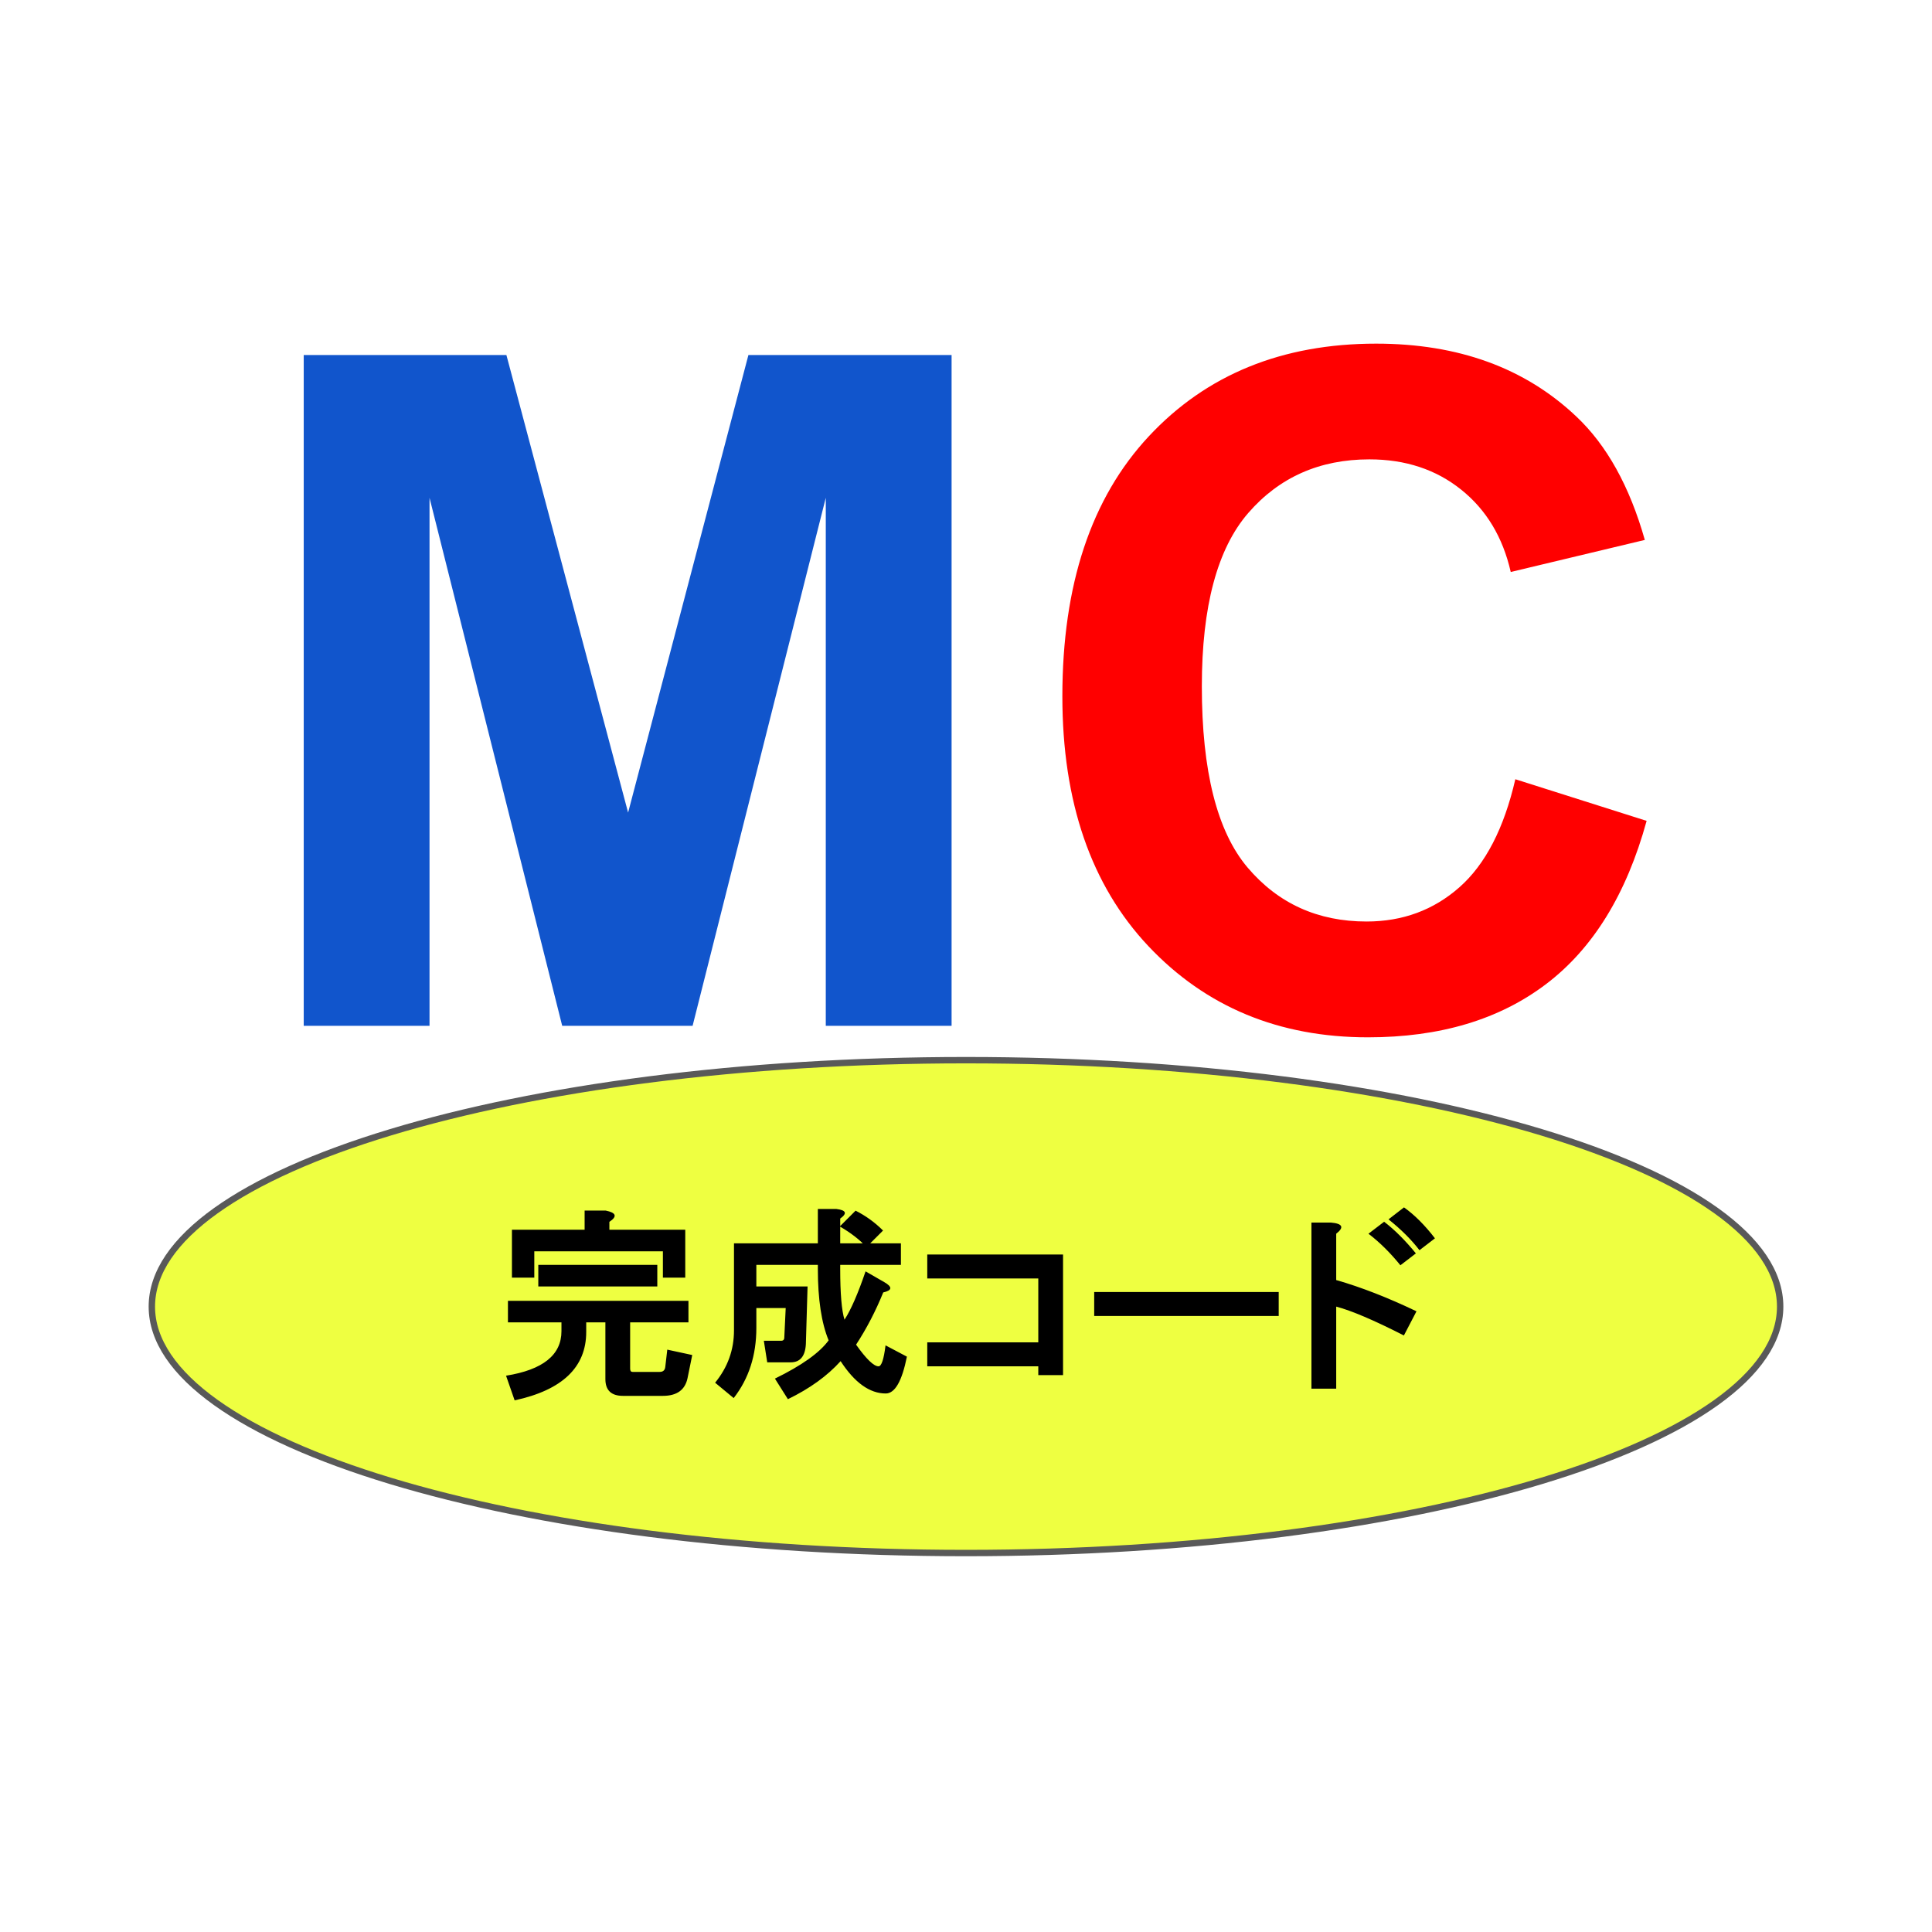
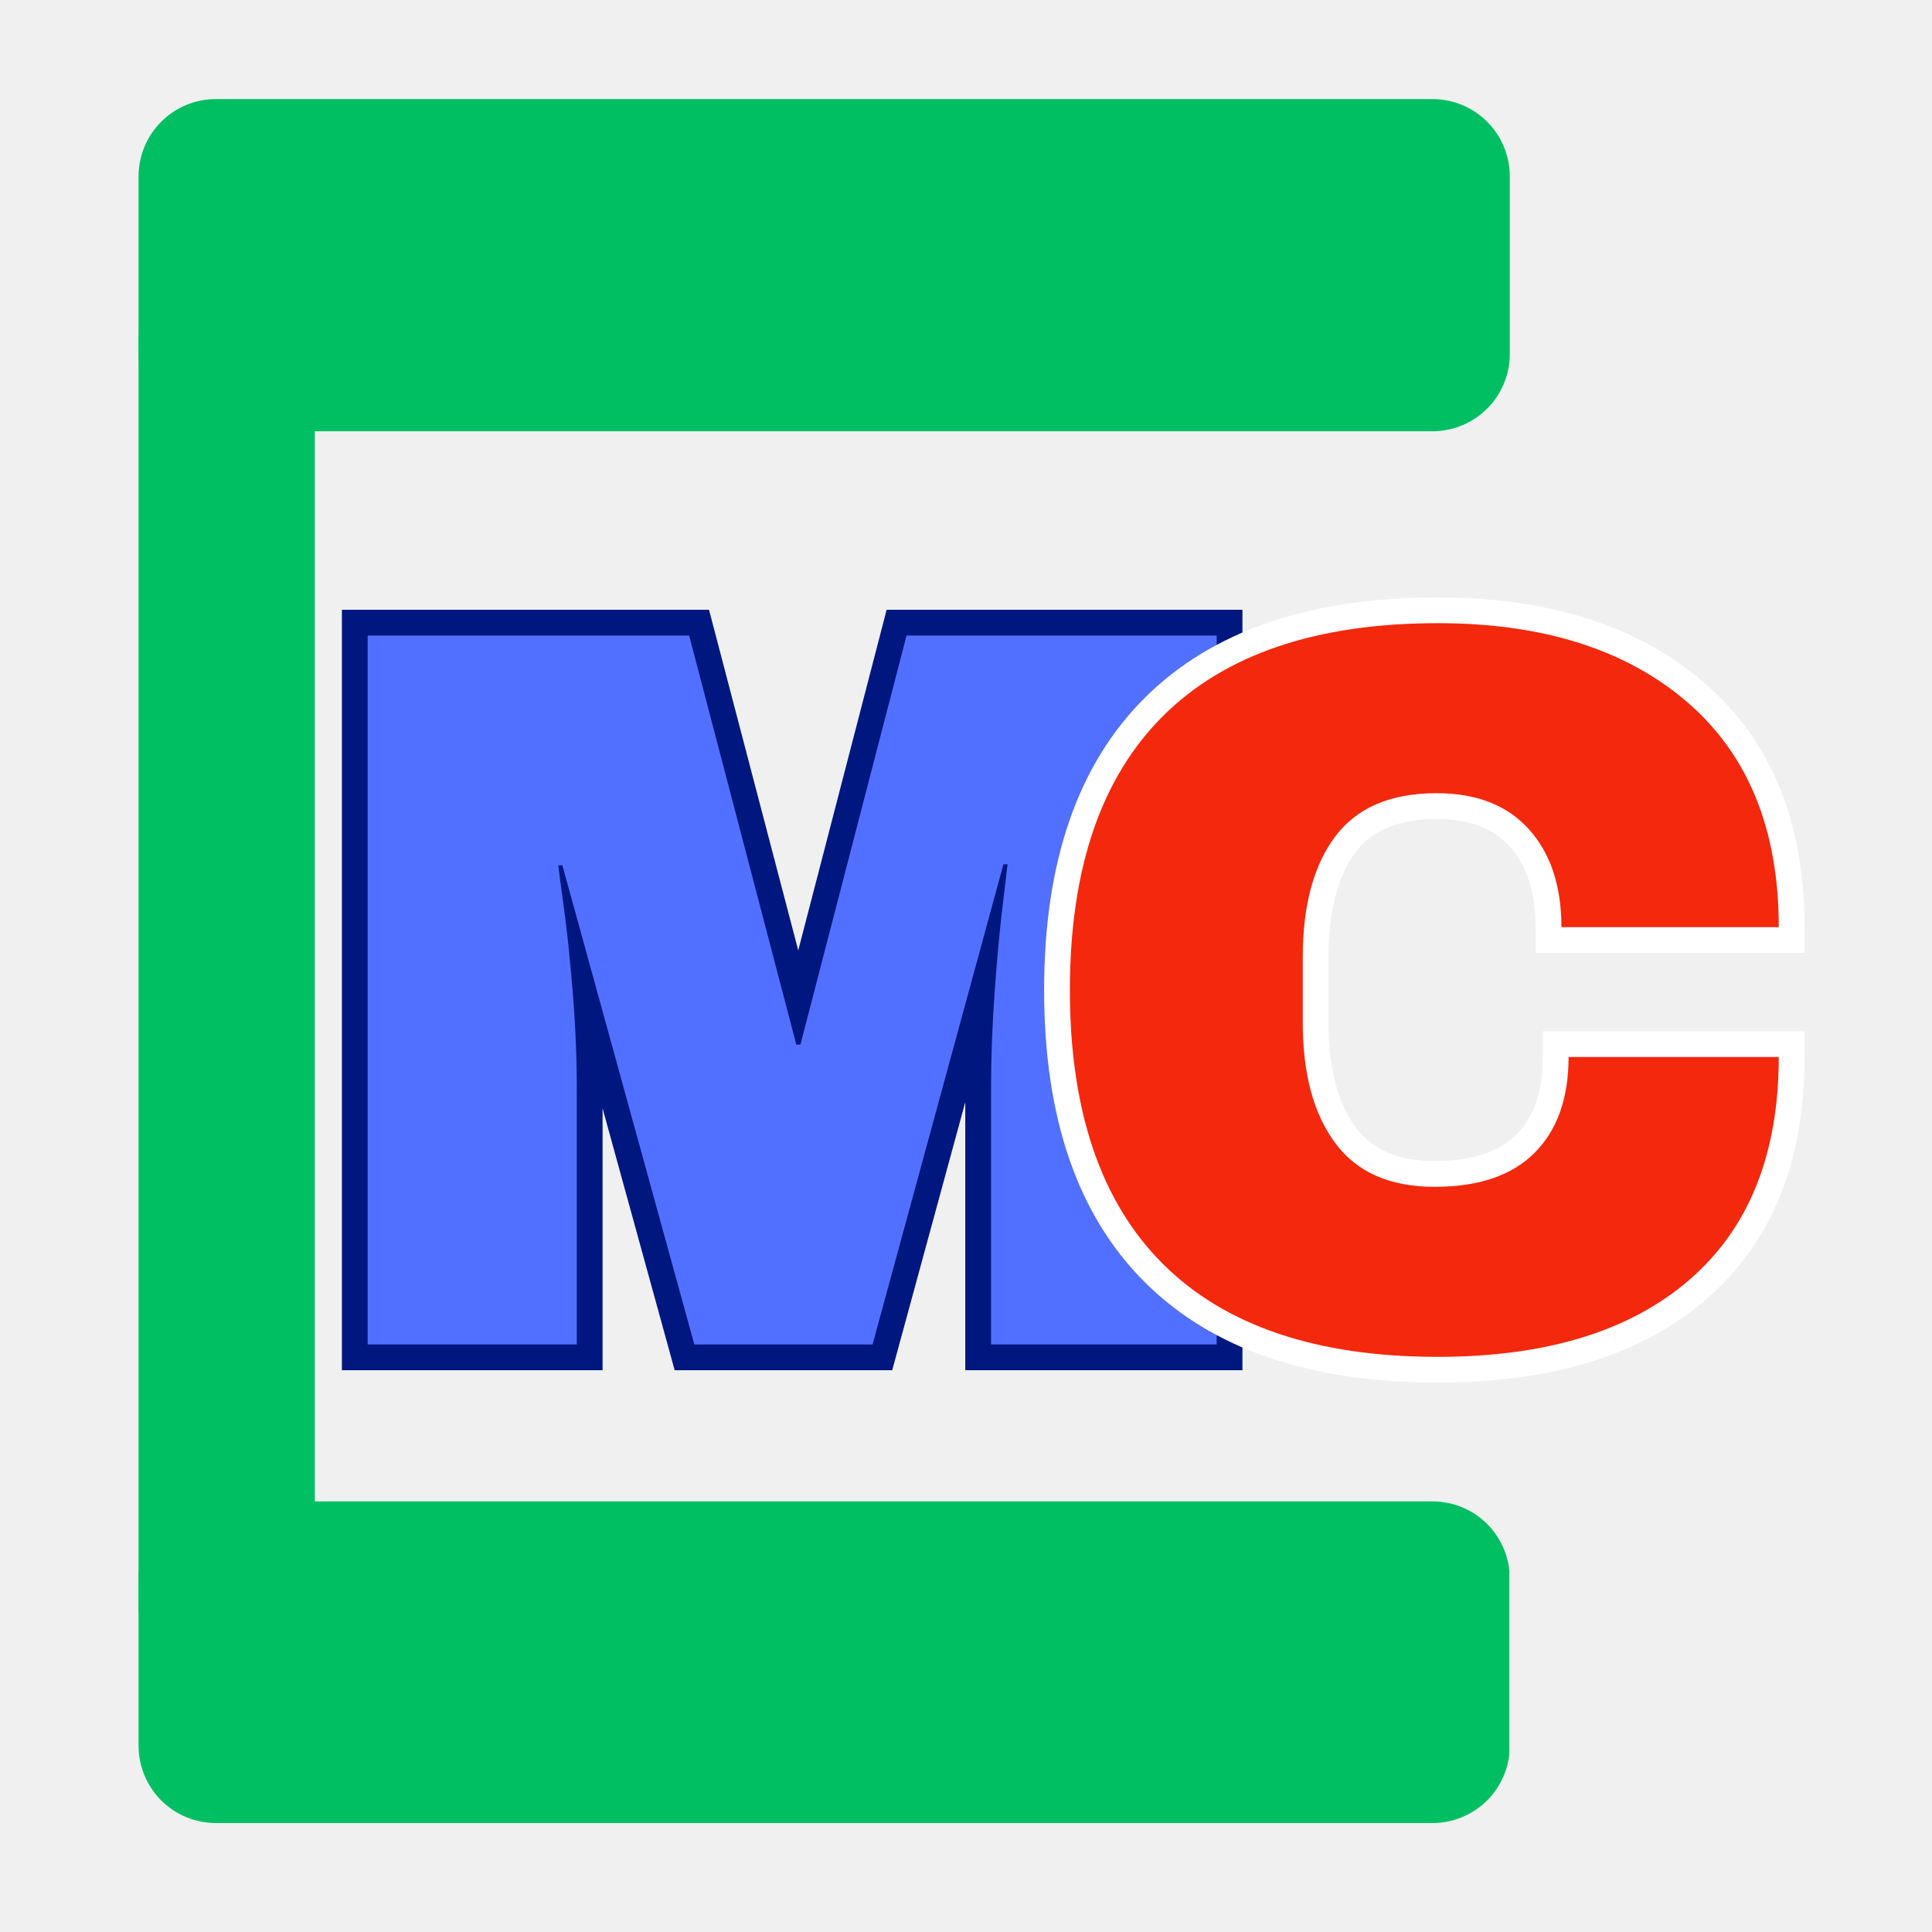
- <svg xmlns="http://www.w3.org/2000/svg" version="1.1" viewBox="0.0 0.0 302.362 302.362" fill="none" stroke="none" stroke-linecap="square" stroke-miterlimit="10">
-   <clipPath id="p.0">
-     <path d="m0 0l302.362 0l0 302.362l-302.362 0l0 -302.362z" clip-rule="nonzero" />
-   </clipPath>
-   <g clip-path="url(#p.0)">
-     <path fill="#ffffff" d="m0 0l302.362 0l0 302.362l-302.362 0z" fill-rule="evenodd" />
-     <path fill="#eeff41" d="m23.764 204.486l0 0c0 -21.3 57.047 -38.567 127.417 -38.567l0 0c70.371 0 127.417 17.267 127.417 38.567l0 0c0 21.3 -57.047 38.567 -127.417 38.567l0 0c-70.371 0 -127.417 -17.267 -127.417 -38.567z" fill-rule="evenodd" />
-     <path stroke="#595959" stroke-width="1.0" stroke-linejoin="round" stroke-linecap="butt" d="m23.764 204.486l0 0c0 -21.3 57.047 -38.567 127.417 -38.567l0 0c70.371 0 127.417 17.267 127.417 38.567l0 0c0 21.3 -57.047 38.567 -127.417 38.567l0 0c-70.371 0 -127.417 -17.267 -127.417 -38.567z" fill-rule="evenodd" />
-     <path fill="#000000" d="m95.369 192.456l11.875 0l0 7.5l-3.5 0l0 -4.125l-20.125 0l0 4.125l-3.5 0l0 -7.5l11.375 0l0 -3.0l3.297 0q2.484 0.5 0.578 1.766l0 1.234zm-11.125 5.5l18.625 0l0 3.375l-18.625 0l0 -3.375zm-4.75 5.625l28.25 0l0 3.375l-9.125 0l0 7.25q0 0.5 0.375 0.5l4.25 0q0.797 0 0.875 -0.797l0.312 -2.688l3.906 0.844l-0.734 3.609q-0.578 2.781 -3.859 2.781l-6.25 0q-2.75 0 -2.75 -2.625l0 -8.875l-3.0 0l0 1.5q0 8.281 -11.203 10.703l-1.344 -3.859q8.672 -1.391 8.672 -6.969l0 -1.375l-8.375 0l0 -3.375zm52.672 2.953q1.5 -2.297 3.297 -7.562l2.906 1.672q2.0 1.141 -0.141 1.625q-1.797 4.422 -4.25 8.172q2.406 3.391 3.516 3.391q0.688 0 1.094 -3.281l3.344 1.766q-1.156 5.766 -3.312 5.766q-3.766 0 -7.062 -5.062q-3.125 3.469 -8.25 5.953l-2.031 -3.219q6.266 -3.062 8.406 -5.984q-1.688 -4.094 -1.688 -11.188l0 -0.625l-9.625 0l0 3.375l8.016 0l-0.266 9.016q-0.156 2.859 -2.375 2.859l-3.672 0l-0.531 -3.375l2.703 0q0.5 0 0.5 -0.516l0.219 -4.609l-4.594 0l0 3.125q0 6.422 -3.547 10.969l-2.906 -2.406q2.953 -3.609 2.953 -8.188l0 -13.625l13.125 0l0 -5.375l2.906 0q2.297 0.281 0.594 1.5l0 3.875l9.5 0l0 3.375l-9.5 0l0 0.625q0 5.797 0.672 7.953zm1.734 -17.062q2.391 1.203 4.297 3.109l-2.594 2.594q-1.547 -1.703 -4.172 -3.234l2.469 -2.469zm28.594 10.609l-17.375 0l0 -3.75l21.25 0l0 18.875l-3.875 0l0 -1.375l-17.375 0l0 -3.75l17.375 0l0 -10.0zm8.75 5.875l0 -3.75l28.875 0l0 3.75l-28.875 0zm48.469 3.047q-7.016 -3.578 -10.594 -4.516l0 12.844l-3.875 0l0 -26.0l3.016 0q2.797 0.234 0.859 1.75l0 7.25q5.797 1.656 12.562 4.891l-1.969 3.781zm-0.547 -10.984q-2.391 -2.953 -5.0 -4.938l2.453 -1.875q2.469 1.891 4.969 4.953l-2.422 1.859zm2.984 -2.359q-1.891 -2.469 -4.844 -4.828l2.422 -1.875q2.484 1.766 4.844 4.844l-2.422 1.859z" fill-rule="nonzero" />
-     <path fill="#000000" fill-opacity="0.0" d="m23.764 61.706l254.835 0l0 137.039l-254.835 0z" fill-rule="evenodd" />
-     <path fill="#1155cc" d="m47.534 160.545l0 -104.984l31.719 0l19.047 71.609l18.828 -71.609l31.797 0l0 104.984l-19.688 0l0 -82.641l-20.844 82.641l-20.406 0l-20.766 -82.641l0 82.641l-19.688 0z" fill-rule="nonzero" />
-     <path fill="#ff0000" d="m237.153 121.952l20.547 6.516q-4.719 17.188 -15.719 25.531q-10.984 8.344 -27.891 8.344q-20.906 0 -34.375 -14.281q-13.453 -14.297 -13.453 -39.078q0 -26.203 13.531 -40.703q13.531 -14.5 35.578 -14.5q19.266 0 31.297 11.375q7.172 6.734 10.75 19.344l-20.984 5.016q-1.859 -8.172 -7.766 -12.891q-5.906 -4.734 -14.359 -4.734q-11.672 0 -18.953 8.391q-7.266 8.375 -7.266 27.125q0 19.906 7.156 28.359q7.172 8.453 18.625 8.453q8.453 0 14.531 -5.359q6.094 -5.375 8.75 -16.906z" fill-rule="nonzero" />
+ <svg xmlns="http://www.w3.org/2000/svg" width="500" zoomAndPan="magnify" viewBox="0 0 375 375" height="500" preserveAspectRatio="xMidYMid meet" version="1.0">
+   <defs>
+     <g />
+     <clipPath id="915e413fc0">
+       <path d="M 26.895 19.23 L 293.109 19.23 L 293.109 83.707 L 26.895 83.707 Z M 26.895 19.23 " clip-rule="nonzero" />
+     </clipPath>
+     <clipPath id="cb1eb6171f">
+       <path d="M 41.895 19.23 L 278.051 19.23 C 282.031 19.23 285.844 20.812 288.66 23.625 C 291.473 26.438 293.051 30.254 293.051 34.23 L 293.051 68.707 C 293.051 72.684 291.473 76.5 288.66 79.312 C 285.844 82.125 282.031 83.707 278.051 83.707 L 41.895 83.707 C 37.918 83.707 34.102 82.125 31.289 79.312 C 28.477 76.5 26.895 72.684 26.895 68.707 L 26.895 34.23 C 26.895 30.254 28.477 26.438 31.289 23.625 C 34.102 20.812 37.918 19.23 41.895 19.23 Z M 41.895 19.23 " clip-rule="nonzero" />
+     </clipPath>
+     <clipPath id="96e9b3d418">
+       <path d="M 0.895 0.23 L 267.109 0.23 L 267.109 64.707 L 0.895 64.707 Z M 0.895 0.23 " clip-rule="nonzero" />
+     </clipPath>
+     <clipPath id="e5bbed76f2">
+       <path d="M 15.895 0.23 L 252.051 0.23 C 256.031 0.23 259.844 1.812 262.66 4.625 C 265.473 7.438 267.051 11.254 267.051 15.23 L 267.051 49.707 C 267.051 53.684 265.473 57.5 262.66 60.312 C 259.844 63.125 256.031 64.707 252.051 64.707 L 15.895 64.707 C 11.918 64.707 8.102 63.125 5.289 60.312 C 2.477 57.5 0.895 53.684 0.895 49.707 L 0.895 15.23 C 0.895 11.254 2.477 7.438 5.289 4.625 C 8.102 1.812 11.918 0.23 15.895 0.23 Z M 15.895 0.23 " clip-rule="nonzero" />
+     </clipPath>
+     <clipPath id="13b32389ee">
+       <rect x="0" width="268" y="0" height="65" />
+     </clipPath>
+     <clipPath id="a9d977472b">
+       <path d="M 26.652 291.172 L 293.207 291.172 L 293.207 353.848 L 26.652 353.848 Z M 26.652 291.172 " clip-rule="nonzero" />
+     </clipPath>
+     <clipPath id="4e7c1cc306">
+       <path d="M 41.895 291.418 L 278.051 291.418 C 282.031 291.418 285.844 292.996 288.66 295.809 C 291.473 298.625 293.051 302.438 293.051 306.418 L 293.051 338.848 C 293.051 342.828 291.473 346.641 288.66 349.457 C 285.844 352.27 282.031 353.848 278.051 353.848 L 41.895 353.848 C 37.918 353.848 34.102 352.27 31.289 349.457 C 28.477 346.641 26.895 342.828 26.895 338.848 L 26.895 306.418 C 26.895 302.438 28.477 298.625 31.289 295.809 C 34.102 292.996 37.918 291.418 41.895 291.418 Z M 41.895 291.418 " clip-rule="nonzero" />
+     </clipPath>
+     <clipPath id="13a291f230">
+       <path d="M 0.879 0.359 L 267 0.359 L 267 62.848 L 0.879 62.848 Z M 0.879 0.359 " clip-rule="nonzero" />
+     </clipPath>
+     <clipPath id="5bbbb1cf5e">
+       <path d="M 15.895 0.418 L 252.051 0.418 C 256.031 0.418 259.844 1.996 262.66 4.809 C 265.473 7.625 267.051 11.438 267.051 15.418 L 267.051 47.848 C 267.051 51.828 265.473 55.641 262.66 58.457 C 259.844 61.27 256.031 62.848 252.051 62.848 L 15.895 62.848 C 11.918 62.848 8.102 61.27 5.289 58.457 C 2.477 55.641 0.895 51.828 0.895 47.848 L 0.895 15.418 C 0.895 11.438 2.477 7.625 5.289 4.809 C 8.102 1.996 11.918 0.418 15.895 0.418 Z M 15.895 0.418 " clip-rule="nonzero" />
+     </clipPath>
+     <clipPath id="f98ccbb1e2">
+       <rect x="0" width="268" y="0" height="63" />
+     </clipPath>
+     <clipPath id="6fe5381236">
+       <path d="M 26.895 51.418 L 61.105 51.418 L 61.105 326.688 L 26.895 326.688 Z M 26.895 51.418 " clip-rule="nonzero" />
+     </clipPath>
+     <clipPath id="d9bf901ccf">
+       <path d="M 41.895 51.418 L 46.105 51.418 C 50.082 51.418 53.898 52.996 56.711 55.812 C 59.523 58.625 61.105 62.438 61.105 66.418 L 61.105 311.641 C 61.105 315.617 59.523 319.434 56.711 322.246 C 53.898 325.059 50.082 326.641 46.105 326.641 L 41.895 326.641 C 37.918 326.641 34.102 325.059 31.289 322.246 C 28.477 319.434 26.895 315.617 26.895 311.641 L 26.895 66.418 C 26.895 62.438 28.477 58.625 31.289 55.812 C 34.102 52.996 37.918 51.418 41.895 51.418 Z M 41.895 51.418 " clip-rule="nonzero" />
+     </clipPath>
+     <clipPath id="e76946722d">
+       <path d="M 0.895 0.418 L 35.105 0.418 L 35.105 275.641 L 0.895 275.641 Z M 0.895 0.418 " clip-rule="nonzero" />
+     </clipPath>
+     <clipPath id="5759eef06e">
+       <path d="M 15.895 0.418 L 20.105 0.418 C 24.082 0.418 27.898 1.996 30.711 4.812 C 33.523 7.625 35.105 11.438 35.105 15.418 L 35.105 260.641 C 35.105 264.617 33.523 268.434 30.711 271.246 C 27.898 274.059 24.082 275.641 20.105 275.641 L 15.895 275.641 C 11.918 275.641 8.102 274.059 5.289 271.246 C 2.477 268.434 0.895 264.617 0.895 260.641 L 0.895 15.418 C 0.895 11.438 2.477 7.625 5.289 4.812 C 8.102 1.996 11.918 0.418 15.895 0.418 Z M 15.895 0.418 " clip-rule="nonzero" />
+     </clipPath>
+     <clipPath id="b0aaa4a287">
+       <rect x="0" width="36" y="0" height="276" />
+     </clipPath>
+   </defs>
+   <g fill="#001780" fill-opacity="1">
+     <g transform="translate(59.36263, 260.9585)">
+       <g>
+         <path d="M 127.996 0 L 127.996 -49.598 C 127.996 -55.852 128.234 -62.273 128.711 -68.859 C 129.184 -75.406 129.691 -80.918 130.234 -85.398 L 131.23 -93.789 L 136.195 -93.199 L 136.195 -88.199 L 135.398 -88.199 L 135.398 -93.199 L 140.219 -91.883 L 113.816 5 L 71.59 5 L 44.977 -91.672 L 49.797 -92.996 L 49.797 -87.996 L 49 -87.996 L 49 -92.996 L 53.969 -93.551 C 54.098 -92.395 54.457 -89.672 55.051 -85.383 C 55.664 -80.961 56.242 -75.469 56.781 -68.91 C 57.328 -62.305 57.598 -55.867 57.598 -49.598 L 57.598 5 L 7 5 L 7 -142.598 L 78.258 -142.598 L 100.035 -59.465 L 95.199 -58.199 L 95.199 -63.199 L 95.996 -63.199 L 95.996 -58.199 L 91.156 -59.453 L 112.73 -142.598 L 181.797 -142.598 L 181.797 5 L 127.996 5 Z M 137.996 0 L 132.996 0 L 132.996 -5 L 176.797 -5 L 176.797 0 L 171.797 0 L 171.797 -137.598 L 176.797 -137.598 L 176.797 -132.598 L 116.598 -132.598 L 116.598 -137.598 L 121.438 -136.34 L 99.867 -53.199 L 91.34 -53.199 L 69.562 -136.328 L 74.398 -137.598 L 74.398 -132.598 L 12 -132.598 L 12 -137.598 L 17 -137.598 L 17 0 L 12 0 L 12 -5 L 52.598 -5 L 52.598 0 L 47.598 0 L 47.598 -49.598 C 47.598 -55.594 47.336 -61.758 46.816 -68.086 C 46.289 -74.461 45.734 -79.77 45.145 -84.012 C 44.539 -88.391 44.168 -91.199 44.031 -92.445 L 43.414 -97.996 L 53.609 -97.996 L 80.219 -1.328 L 75.398 0 L 75.398 -5 L 109.996 -5 L 109.996 0 L 105.172 -1.316 L 131.578 -98.199 L 141.828 -98.199 L 140.16 -84.195 C 139.637 -79.875 139.145 -74.523 138.684 -68.137 C 138.227 -61.793 137.996 -55.613 137.996 -49.598 Z M 137.996 0 " />
+       </g>
+     </g>
+   </g>
+   <g fill="#5170ff" fill-opacity="1">
+     <g transform="translate(59.36263, 260.9585)">
+       <g>
+         <path d="M 133 0 L 133 -49.594 C 133 -55.727 133.234 -62.031 133.703 -68.5 C 134.172 -74.969 134.672 -80.398 135.203 -84.797 C 135.734 -89.203 136.066 -92.004 136.203 -93.203 L 135.406 -93.203 L 110 0 L 75.406 0 L 49.797 -93 L 49 -93 C 49.133 -91.801 49.5 -89.035 50.094 -84.703 C 50.695 -80.367 51.266 -74.969 51.797 -68.5 C 52.328 -62.031 52.594 -55.727 52.594 -49.594 L 52.594 0 L 12 0 L 12 -137.594 L 74.406 -137.594 L 95.203 -58.203 L 96 -58.203 L 116.594 -137.594 L 176.797 -137.594 L 176.797 0 Z M 133 0 " />
+       </g>
+     </g>
+   </g>
+   <g fill="#ffffff" fill-opacity="1">
+     <g transform="translate(198.6635, 260.9585)">
+       <g>
+         <path d="M 80.398 -144.996 C 102.031 -144.996 119.254 -139.492 132.055 -128.488 C 145.082 -117.293 151.598 -101.461 151.598 -80.996 L 151.598 -75.996 L 99.398 -75.996 L 99.398 -80.996 C 99.398 -87.719 97.727 -92.938 94.383 -96.652 C 91.176 -100.215 86.445 -101.996 80.199 -101.996 C 72.93 -101.996 67.699 -99.863 64.5 -95.598 C 60.965 -90.887 59.199 -84.086 59.199 -75.199 L 59.199 -62.398 C 59.199 -53.633 60.973 -46.859 64.516 -42.078 C 67.715 -37.758 72.809 -35.598 79.797 -35.598 C 86.949 -35.598 92.238 -37.312 95.66 -40.734 C 99.086 -44.156 100.797 -49.18 100.797 -55.797 L 100.797 -60.797 L 151.598 -60.797 L 151.598 -55.797 C 151.598 -35.477 145.254 -19.82 132.57 -8.82 C 120.098 1.992 102.707 7.398 80.398 7.398 C 55.555 7.398 36.613 0.914 23.574 -12.055 C 10.523 -25.031 4 -43.945 4 -68.797 C 4 -93.652 10.523 -112.566 23.574 -125.543 C 36.613 -138.512 55.555 -144.996 80.398 -144.996 Z M 80.398 -134.996 C 58.309 -134.996 41.715 -129.48 30.625 -118.453 C 19.543 -107.43 14 -90.879 14 -68.797 C 14 -46.719 19.543 -30.168 30.625 -19.145 C 41.715 -8.113 58.309 -2.602 80.398 -2.602 C 100.219 -2.602 115.43 -7.191 126.02 -16.379 C 136.406 -25.379 141.598 -38.52 141.598 -55.797 L 146.598 -55.797 L 146.598 -50.797 L 105.797 -50.797 L 105.797 -55.797 L 110.797 -55.797 C 110.797 -46.418 108.109 -39.039 102.734 -33.664 C 97.355 -28.289 89.711 -25.598 79.797 -25.598 C 69.453 -25.598 61.68 -29.105 56.48 -36.121 C 51.625 -42.672 49.199 -51.43 49.199 -62.398 L 49.199 -75.199 C 49.199 -86.309 51.633 -95.109 56.5 -101.598 C 61.699 -108.531 69.598 -111.996 80.199 -111.996 C 89.414 -111.996 96.621 -109.113 101.812 -103.344 C 106.871 -97.727 109.398 -90.277 109.398 -80.996 L 104.398 -80.996 L 104.398 -85.996 L 146.598 -85.996 L 146.598 -80.996 L 141.598 -80.996 C 141.598 -98.402 136.242 -111.703 125.539 -120.906 C 114.609 -130.301 99.562 -134.996 80.398 -134.996 Z M 80.398 -134.996 " />
+       </g>
+     </g>
+   </g>
+   <g fill="#f4280d" fill-opacity="1">
+     <g transform="translate(198.6635, 260.9585)">
+       <g>
+         <path d="M 80.406 -140 C 100.801 -140 116.93 -134.898 128.797 -124.703 C 140.66 -114.504 146.594 -99.938 146.594 -81 L 104.406 -81 C 104.406 -89 102.301 -95.332 98.094 -100 C 93.895 -104.664 87.93 -107 80.203 -107 C 71.266 -107 64.695 -104.195 60.5 -98.594 C 56.301 -93 54.203 -85.203 54.203 -75.203 L 54.203 -62.406 C 54.203 -52.531 56.301 -44.758 60.5 -39.094 C 64.695 -33.426 71.129 -30.594 79.797 -30.594 C 88.328 -30.594 94.789 -32.789 99.188 -37.188 C 103.594 -41.594 105.797 -47.797 105.797 -55.797 L 146.594 -55.797 C 146.594 -36.992 140.828 -22.594 129.297 -12.594 C 117.766 -2.594 101.469 2.406 80.406 2.406 C 56.938 2.406 39.164 -3.594 27.094 -15.594 C 15.031 -27.594 9 -45.328 9 -68.797 C 9 -92.266 15.031 -110 27.094 -122 C 39.164 -134 56.938 -140 80.406 -140 Z M 80.406 -140 " />
+       </g>
+     </g>
+   </g>
+   <g clip-path="url(#915e413fc0)">
+     <g clip-path="url(#cb1eb6171f)">
+       <g transform="matrix(1, 0, 0, 1, 26, 19)">
+         <g clip-path="url(#13b32389ee)">
+           <g clip-path="url(#96e9b3d418)">
+             <g clip-path="url(#e5bbed76f2)">
+               <path fill="#00bf63" d="M 0.895 0.23 L 267.109 0.23 L 267.109 64.707 L 0.895 64.707 Z M 0.895 0.23 " fill-opacity="1" fill-rule="nonzero" />
+             </g>
+           </g>
+         </g>
+       </g>
+     </g>
+   </g>
+   <g clip-path="url(#a9d977472b)">
+     <g clip-path="url(#4e7c1cc306)">
+       <g transform="matrix(1, 0, 0, 1, 26, 291)">
+         <g clip-path="url(#f98ccbb1e2)">
+           <g clip-path="url(#13a291f230)">
+             <g clip-path="url(#5bbbb1cf5e)">
+               <path fill="#00bf63" d="M 0.895 0.418 L 266.961 0.418 L 266.961 62.848 L 0.895 62.848 Z M 0.895 0.418 " fill-opacity="1" fill-rule="nonzero" />
+             </g>
+           </g>
+         </g>
+       </g>
+     </g>
+   </g>
+   <g clip-path="url(#6fe5381236)">
+     <g clip-path="url(#d9bf901ccf)">
+       <g transform="matrix(1, 0, 0, 1, 26, 51)">
+         <g clip-path="url(#b0aaa4a287)">
+           <g clip-path="url(#e76946722d)">
+             <g clip-path="url(#5759eef06e)">
+               <path fill="#00bf63" d="M 0.895 0.418 L 35.105 0.418 L 35.105 275.688 L 0.895 275.688 Z M 0.895 0.418 " fill-opacity="1" fill-rule="nonzero" />
+             </g>
+           </g>
+         </g>
+       </g>
+     </g>
  </g>
</svg>
